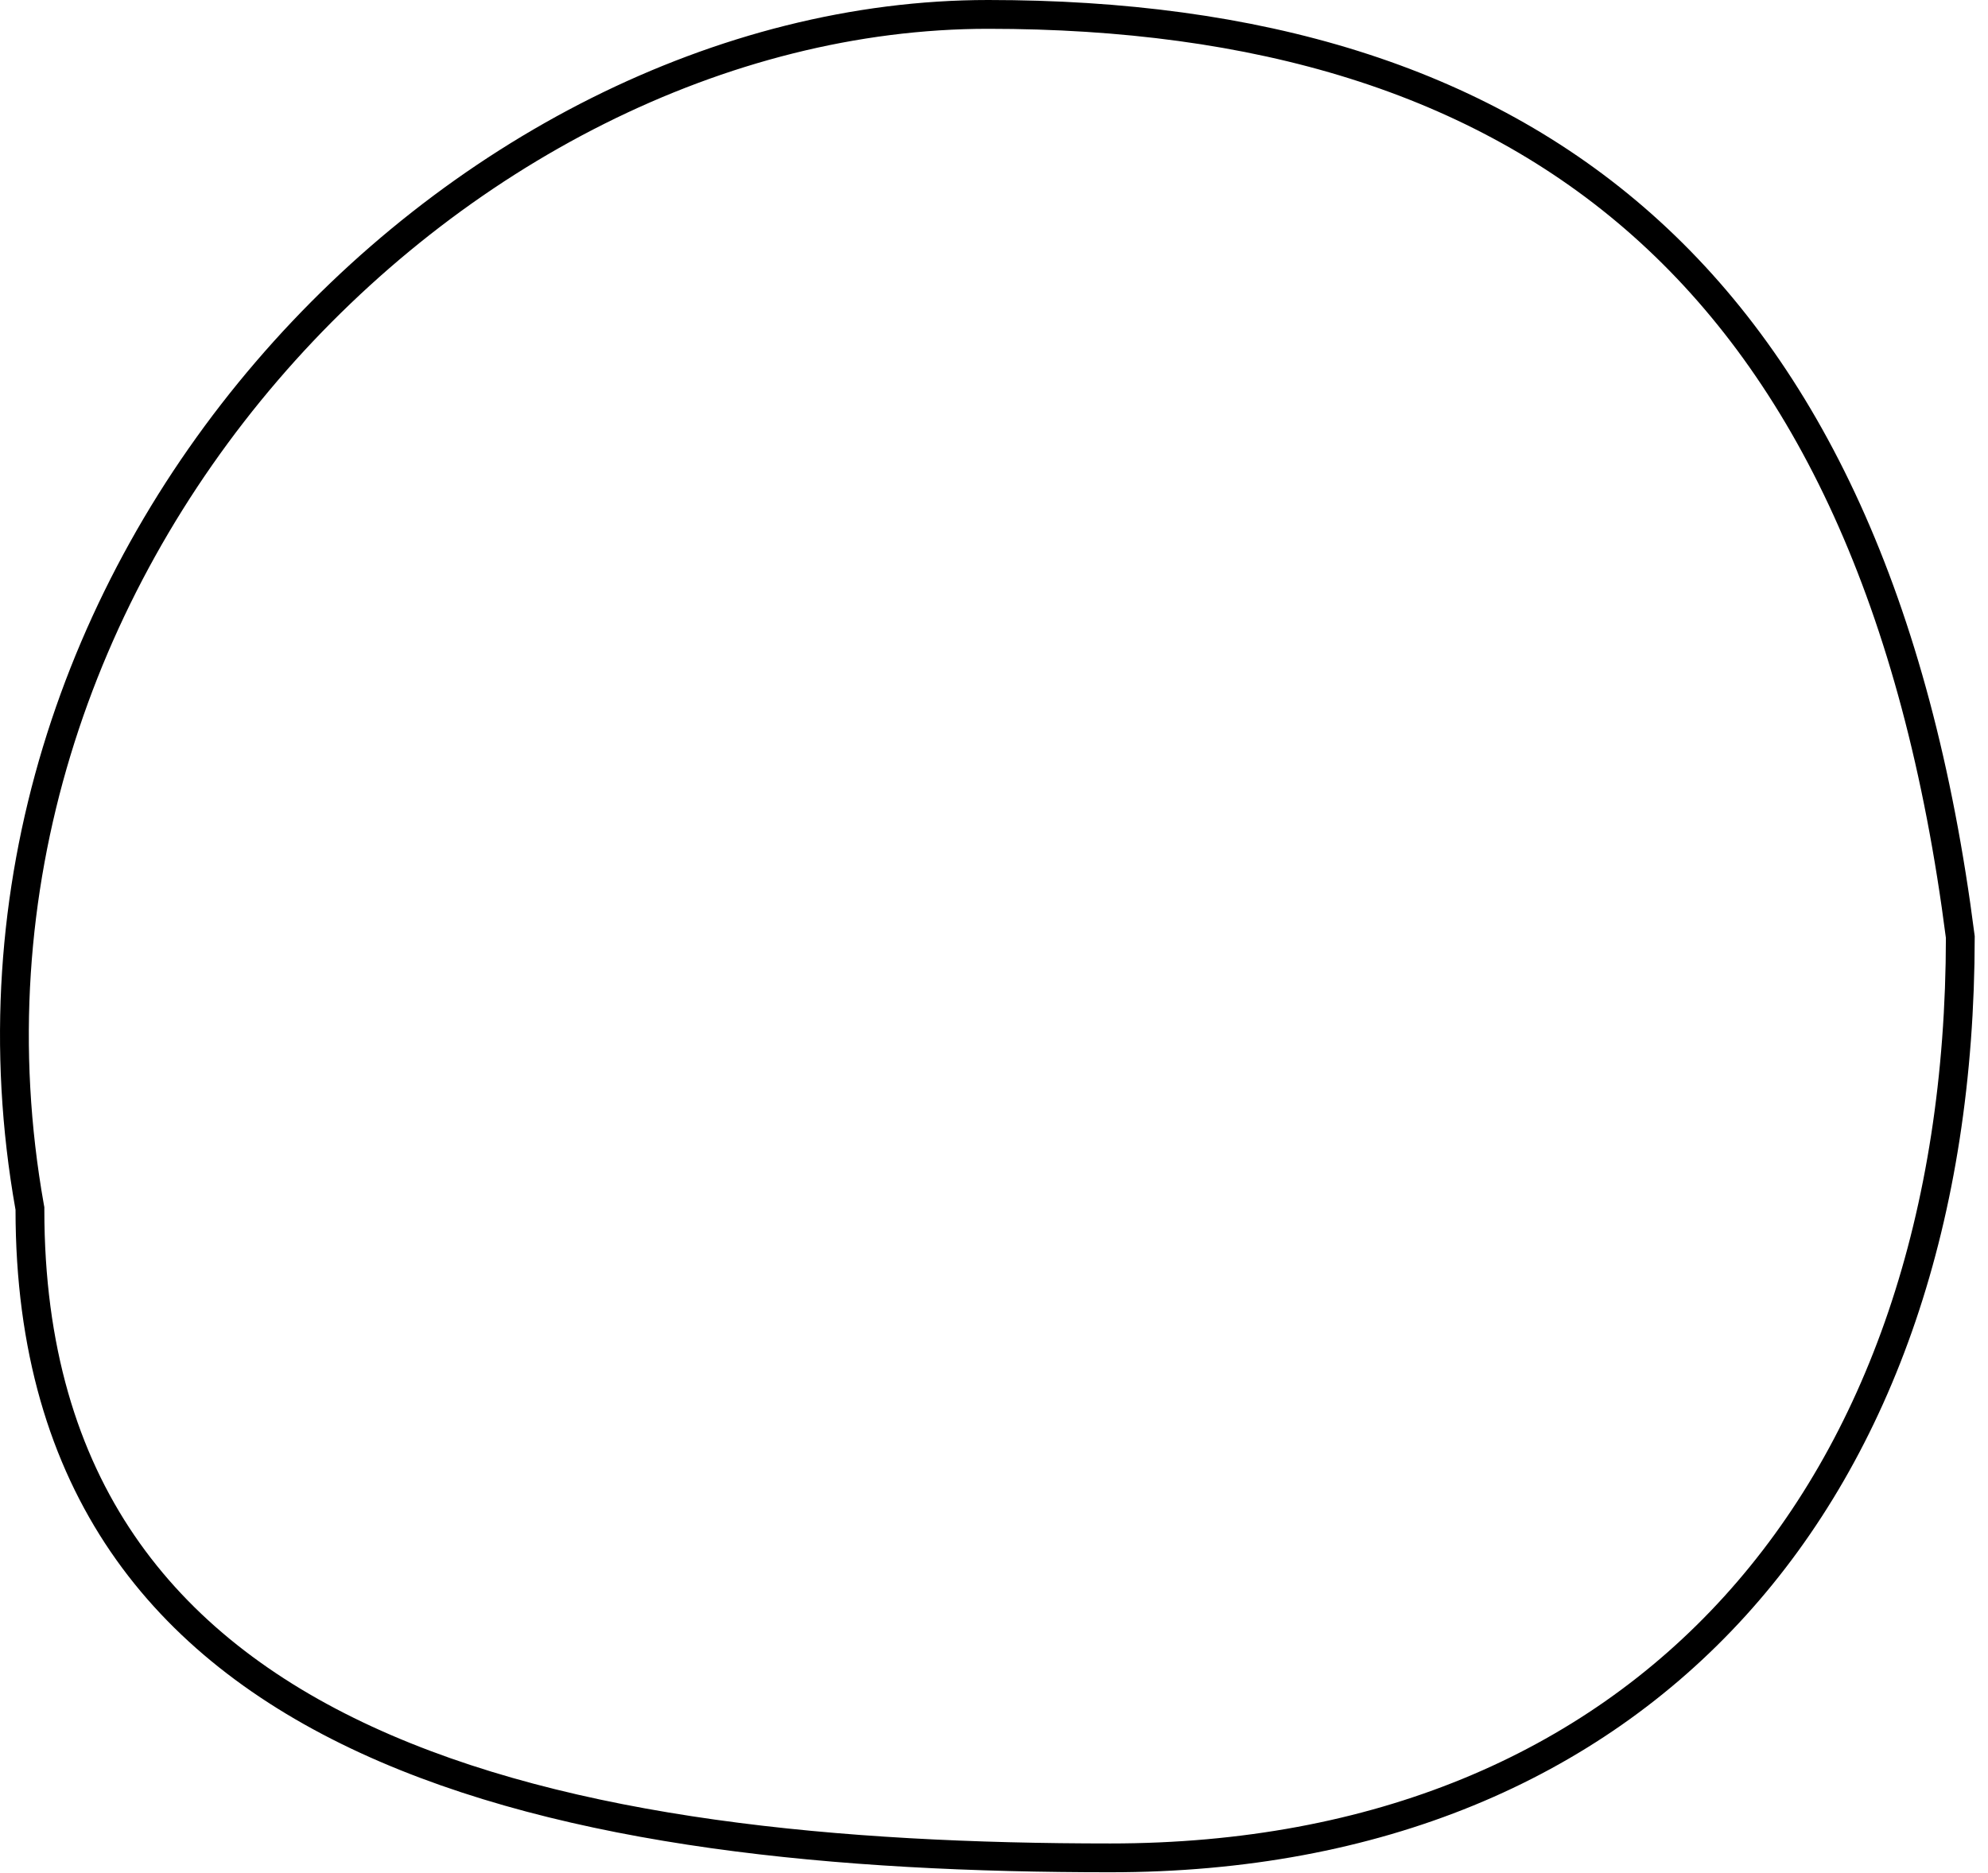
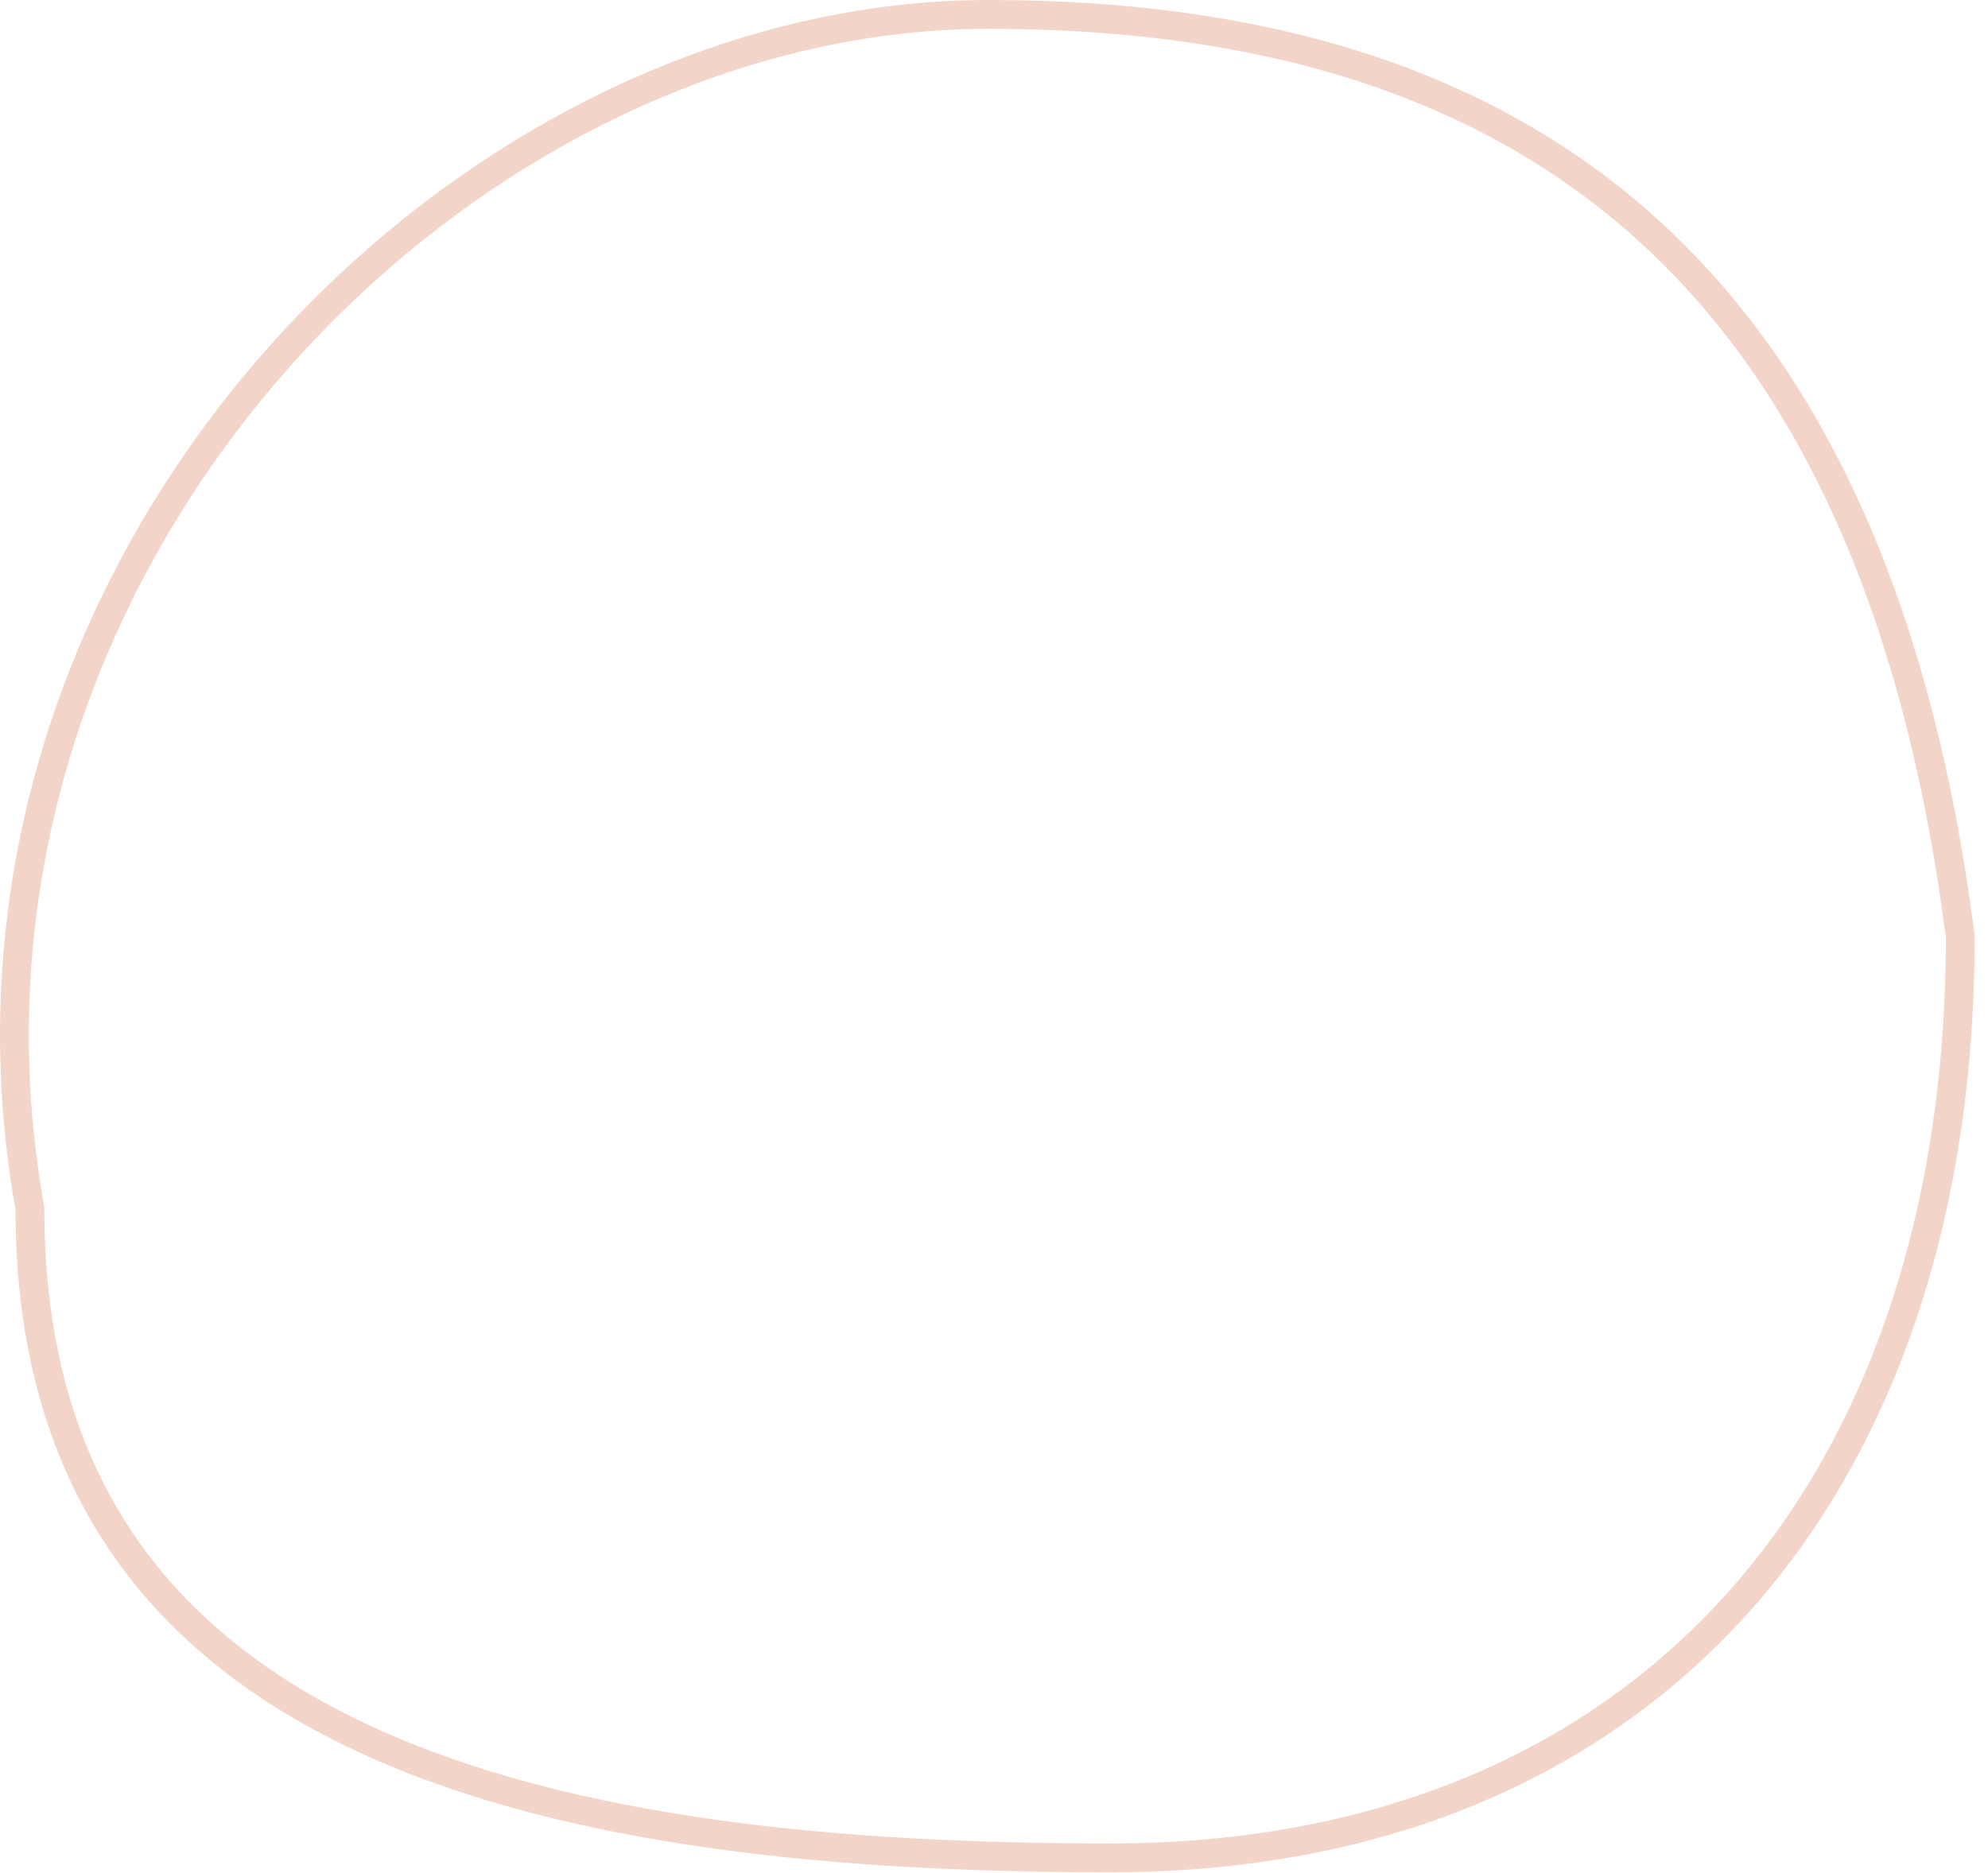
<svg xmlns="http://www.w3.org/2000/svg" width="69" height="65" viewBox="0 0 69 65" fill="none">
-   <path d="M1.039 42V41.956L1.031 41.913C-2.913 19.73 15.821 0.5 34.299 0.5C43.611 0.5 51.286 2.731 57.003 7.811C62.716 12.888 66.545 20.873 68.039 32.532C68.032 42.227 65.255 50.211 60.21 55.766C55.165 61.322 47.807 64.5 38.538 64.5C29.161 64.5 19.754 63.649 12.706 60.398C9.191 58.777 6.282 56.567 4.249 53.584C2.218 50.603 1.039 46.816 1.039 42Z" stroke="black" />
+   <path d="M1.039 42V41.956L1.031 41.913C-2.913 19.73 15.821 0.5 34.299 0.5C43.611 0.5 51.286 2.731 57.003 7.811C62.716 12.888 66.545 20.873 68.039 32.532C68.032 42.227 65.255 50.211 60.21 55.766C55.165 61.322 47.807 64.5 38.538 64.5C29.161 64.5 19.754 63.649 12.706 60.398C9.191 58.777 6.282 56.567 4.249 53.584C2.218 50.603 1.039 46.816 1.039 42Z" stroke="#F3D4C9" />
</svg>
